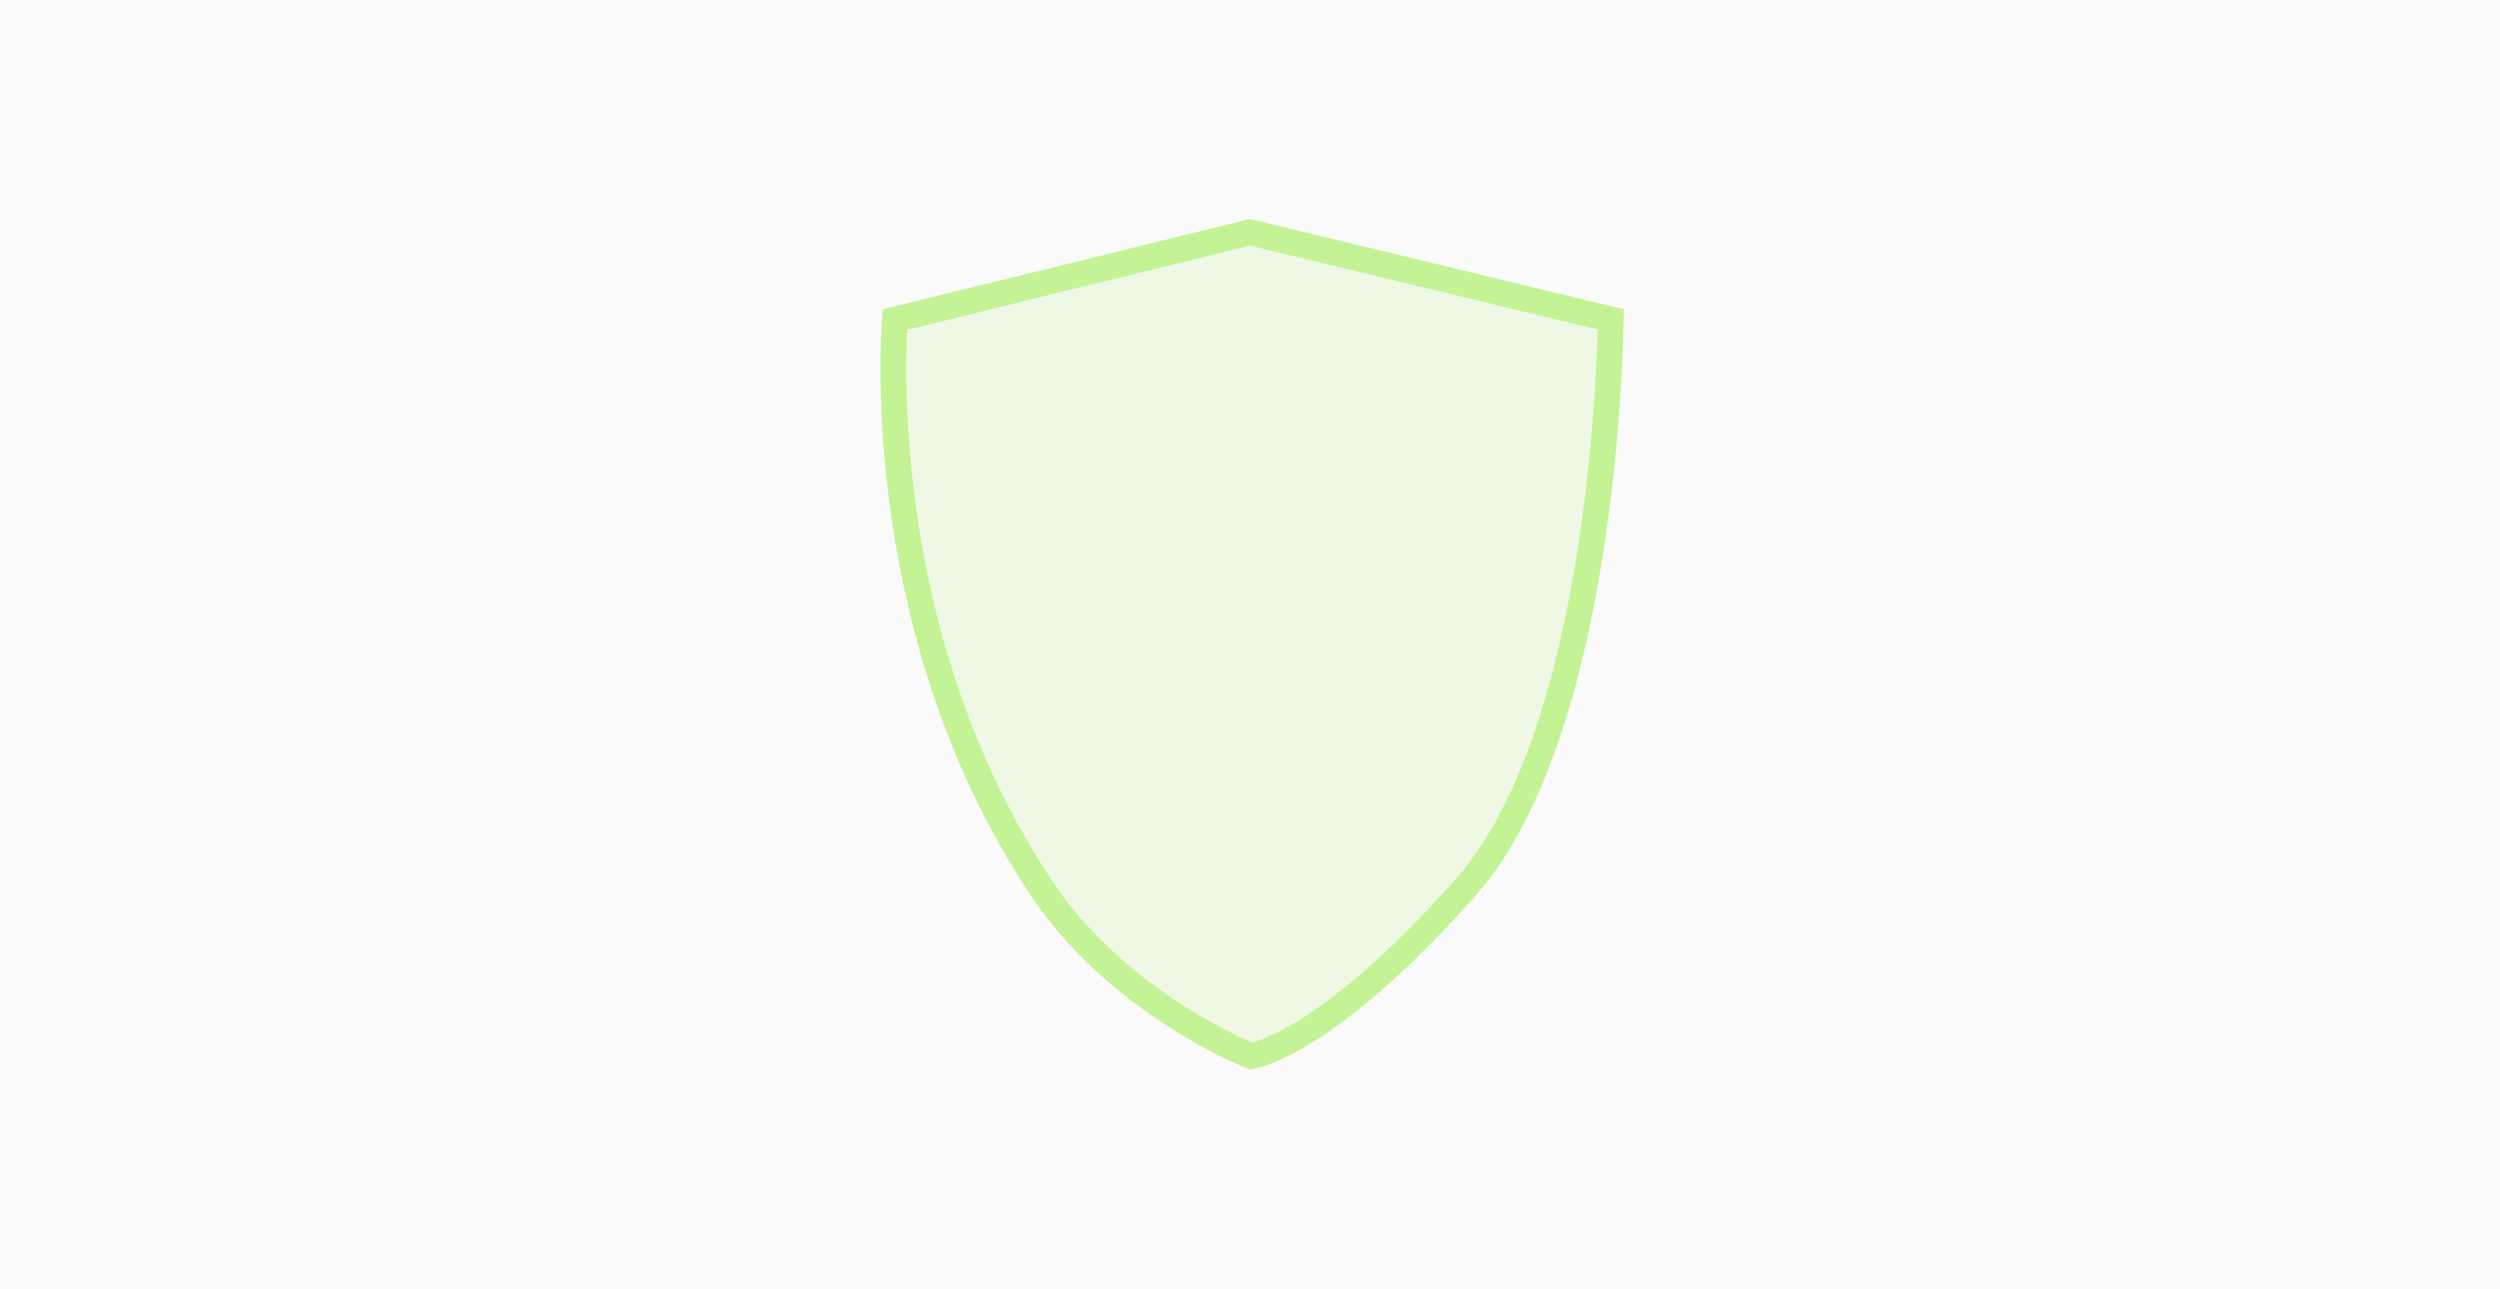
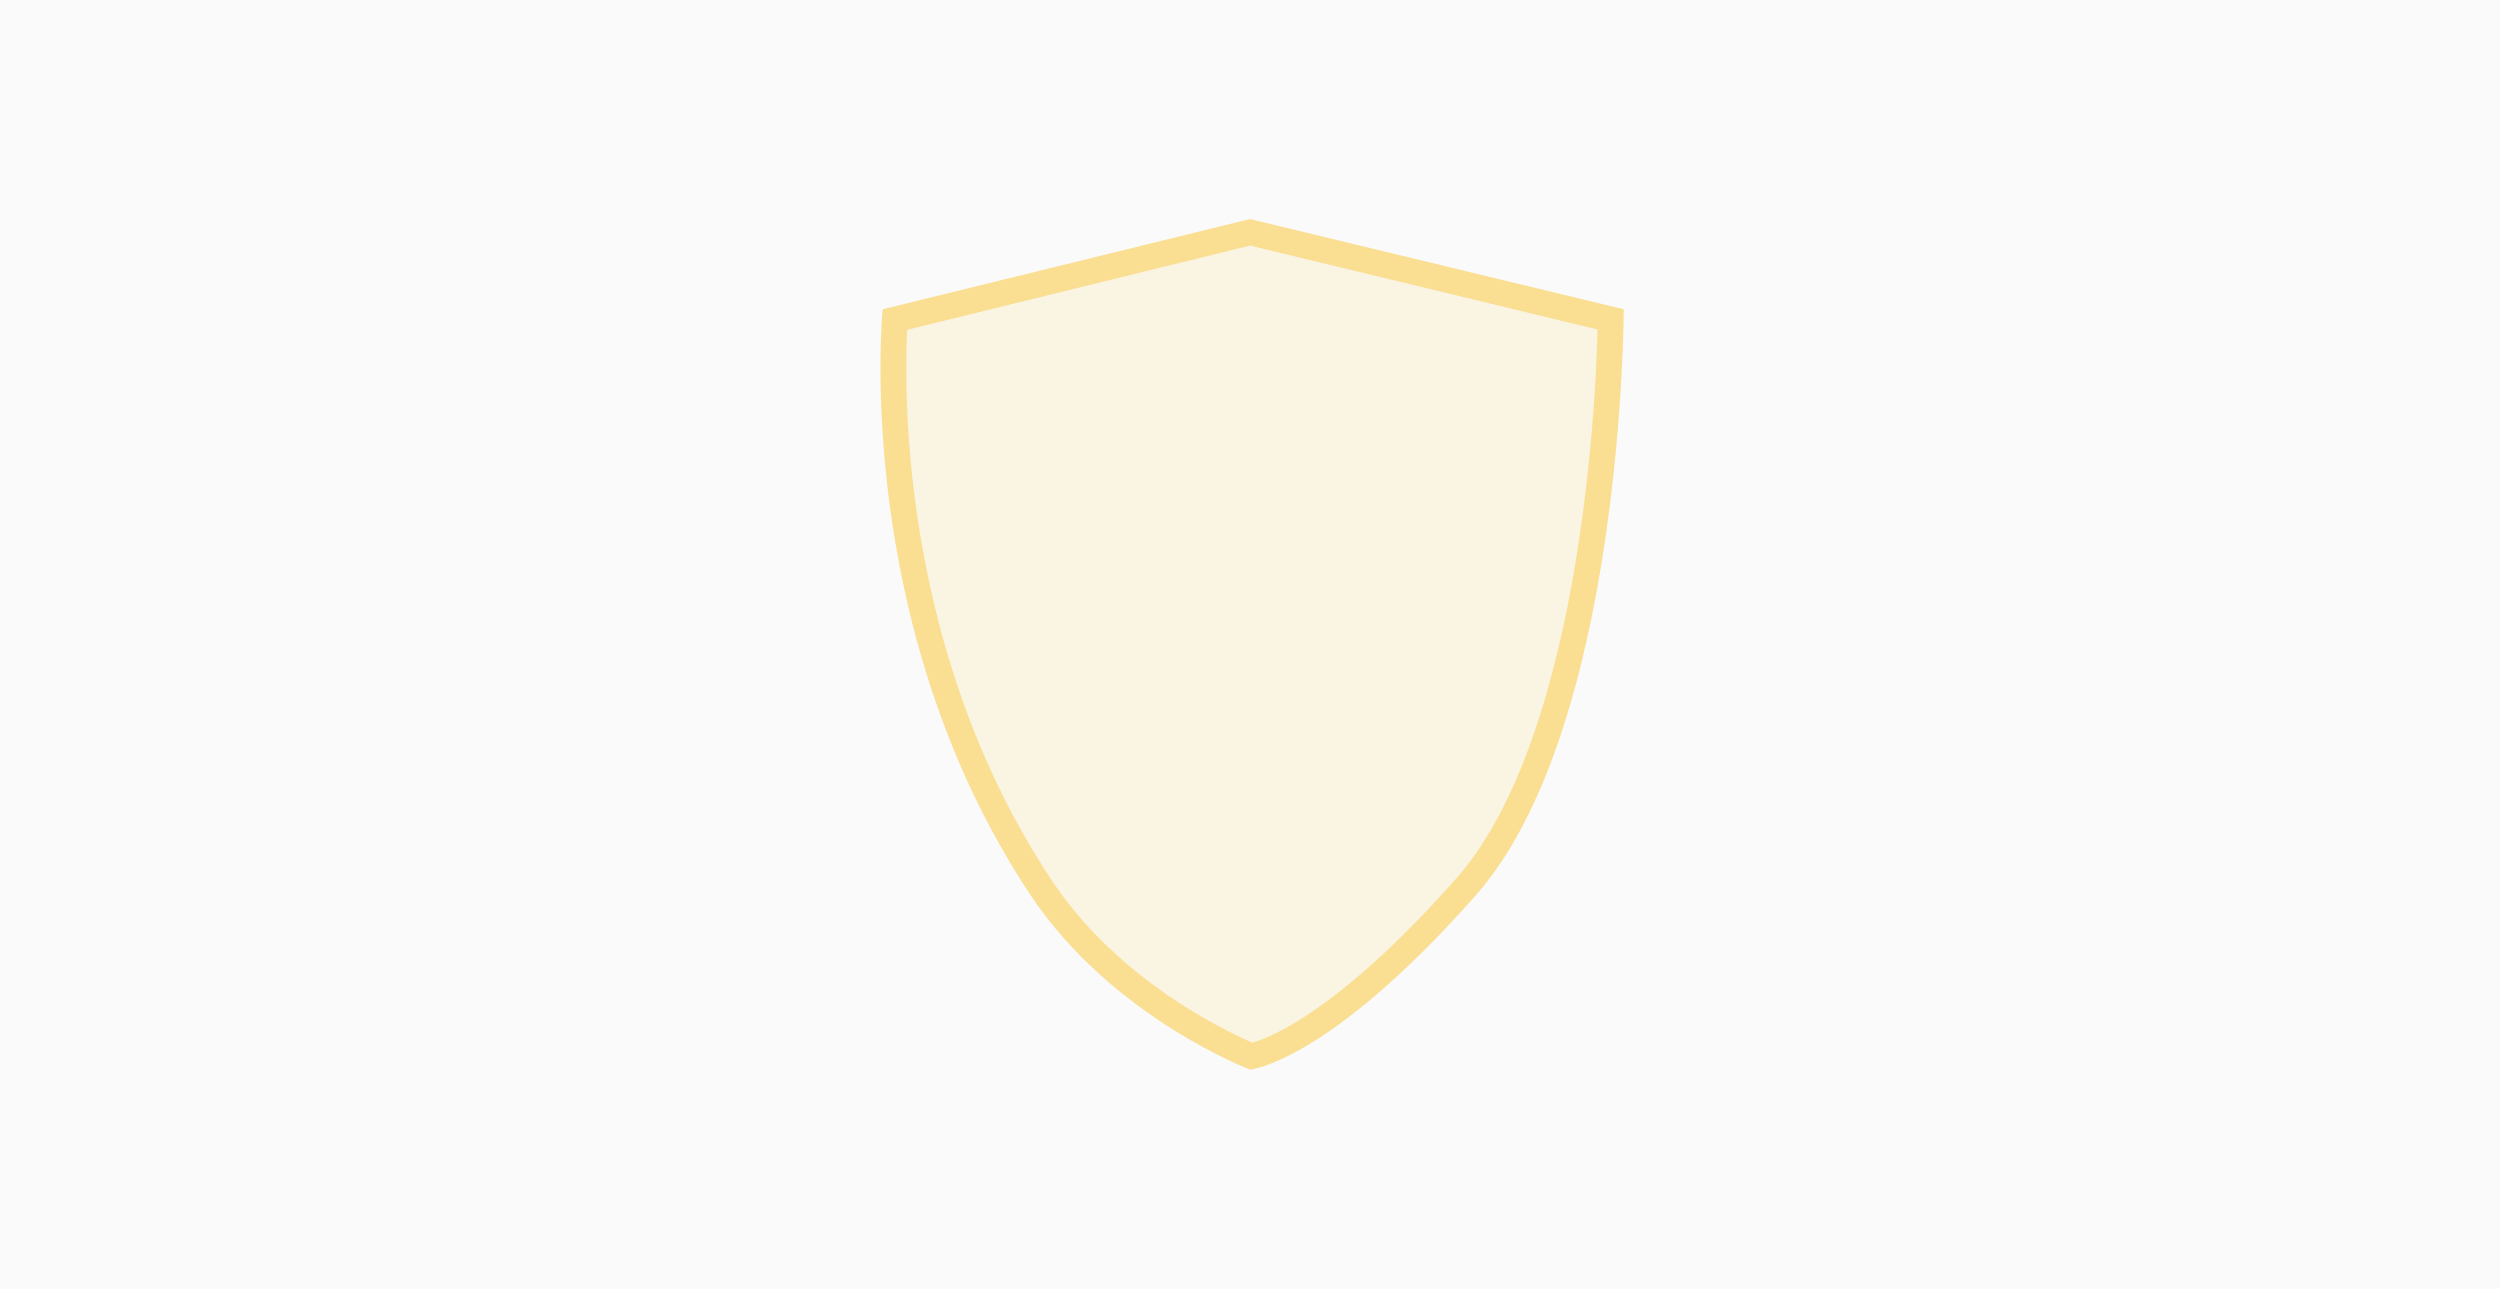
<svg xmlns="http://www.w3.org/2000/svg" width="194" height="100" viewBox="0 0 194 100" fill="none">
  <rect width="194" height="100" fill="#CDCDCD" fill-opacity="0.1" />
-   <path d="M68.5 24L97 17L126 24C126 24 126 56.5 114.5 69.5C103 82.5 97 83 97 83C97 83 86.282 78.923 80 69.5C66 48.5 68.5 24 68.5 24Z" fill="#86EB20" fill-opacity="0.1" />
-   <path d="M124.989 24.784C124.986 24.961 124.984 25.166 124.978 25.398C124.956 26.302 124.911 27.612 124.822 29.226C124.643 32.454 124.286 36.892 123.573 41.73C122.859 46.57 121.792 51.79 120.199 56.592C118.602 61.404 116.499 65.731 113.751 68.838C108.052 75.28 103.754 78.581 100.925 80.266C99.512 81.108 98.468 81.546 97.799 81.772C97.489 81.876 97.259 81.933 97.11 81.966C97.055 81.943 96.991 81.916 96.919 81.886C96.626 81.761 96.196 81.572 95.66 81.314C94.586 80.799 93.085 80.013 91.391 78.939C87.996 76.786 83.869 73.501 80.832 68.945C73.944 58.614 71.105 47.401 69.992 38.747C69.436 34.424 69.312 30.75 69.328 28.162C69.335 26.868 69.379 25.846 69.419 25.151C69.426 25.022 69.435 24.904 69.442 24.798L97.002 18.028L124.989 24.784Z" stroke="#86EB20" stroke-opacity="0.4" stroke-width="2" />
+   <path d="M68.5 24L97 17L126 24C126 24 126 56.5 114.5 69.5C103 82.5 97 83 97 83C97 83 86.282 78.923 80 69.5C66 48.5 68.5 24 68.5 24Z" fill="#fabe1a" fill-opacity="0.1" />
+   <path d="M124.989 24.784C124.986 24.961 124.984 25.166 124.978 25.398C124.956 26.302 124.911 27.612 124.822 29.226C124.643 32.454 124.286 36.892 123.573 41.73C122.859 46.57 121.792 51.79 120.199 56.592C118.602 61.404 116.499 65.731 113.751 68.838C108.052 75.28 103.754 78.581 100.925 80.266C99.512 81.108 98.468 81.546 97.799 81.772C97.489 81.876 97.259 81.933 97.11 81.966C97.055 81.943 96.991 81.916 96.919 81.886C96.626 81.761 96.196 81.572 95.66 81.314C94.586 80.799 93.085 80.013 91.391 78.939C87.996 76.786 83.869 73.501 80.832 68.945C73.944 58.614 71.105 47.401 69.992 38.747C69.436 34.424 69.312 30.75 69.328 28.162C69.335 26.868 69.379 25.846 69.419 25.151C69.426 25.022 69.435 24.904 69.442 24.798L97.002 18.028L124.989 24.784Z" stroke="#fabe1a" stroke-opacity="0.4" stroke-width="2" />
</svg>
